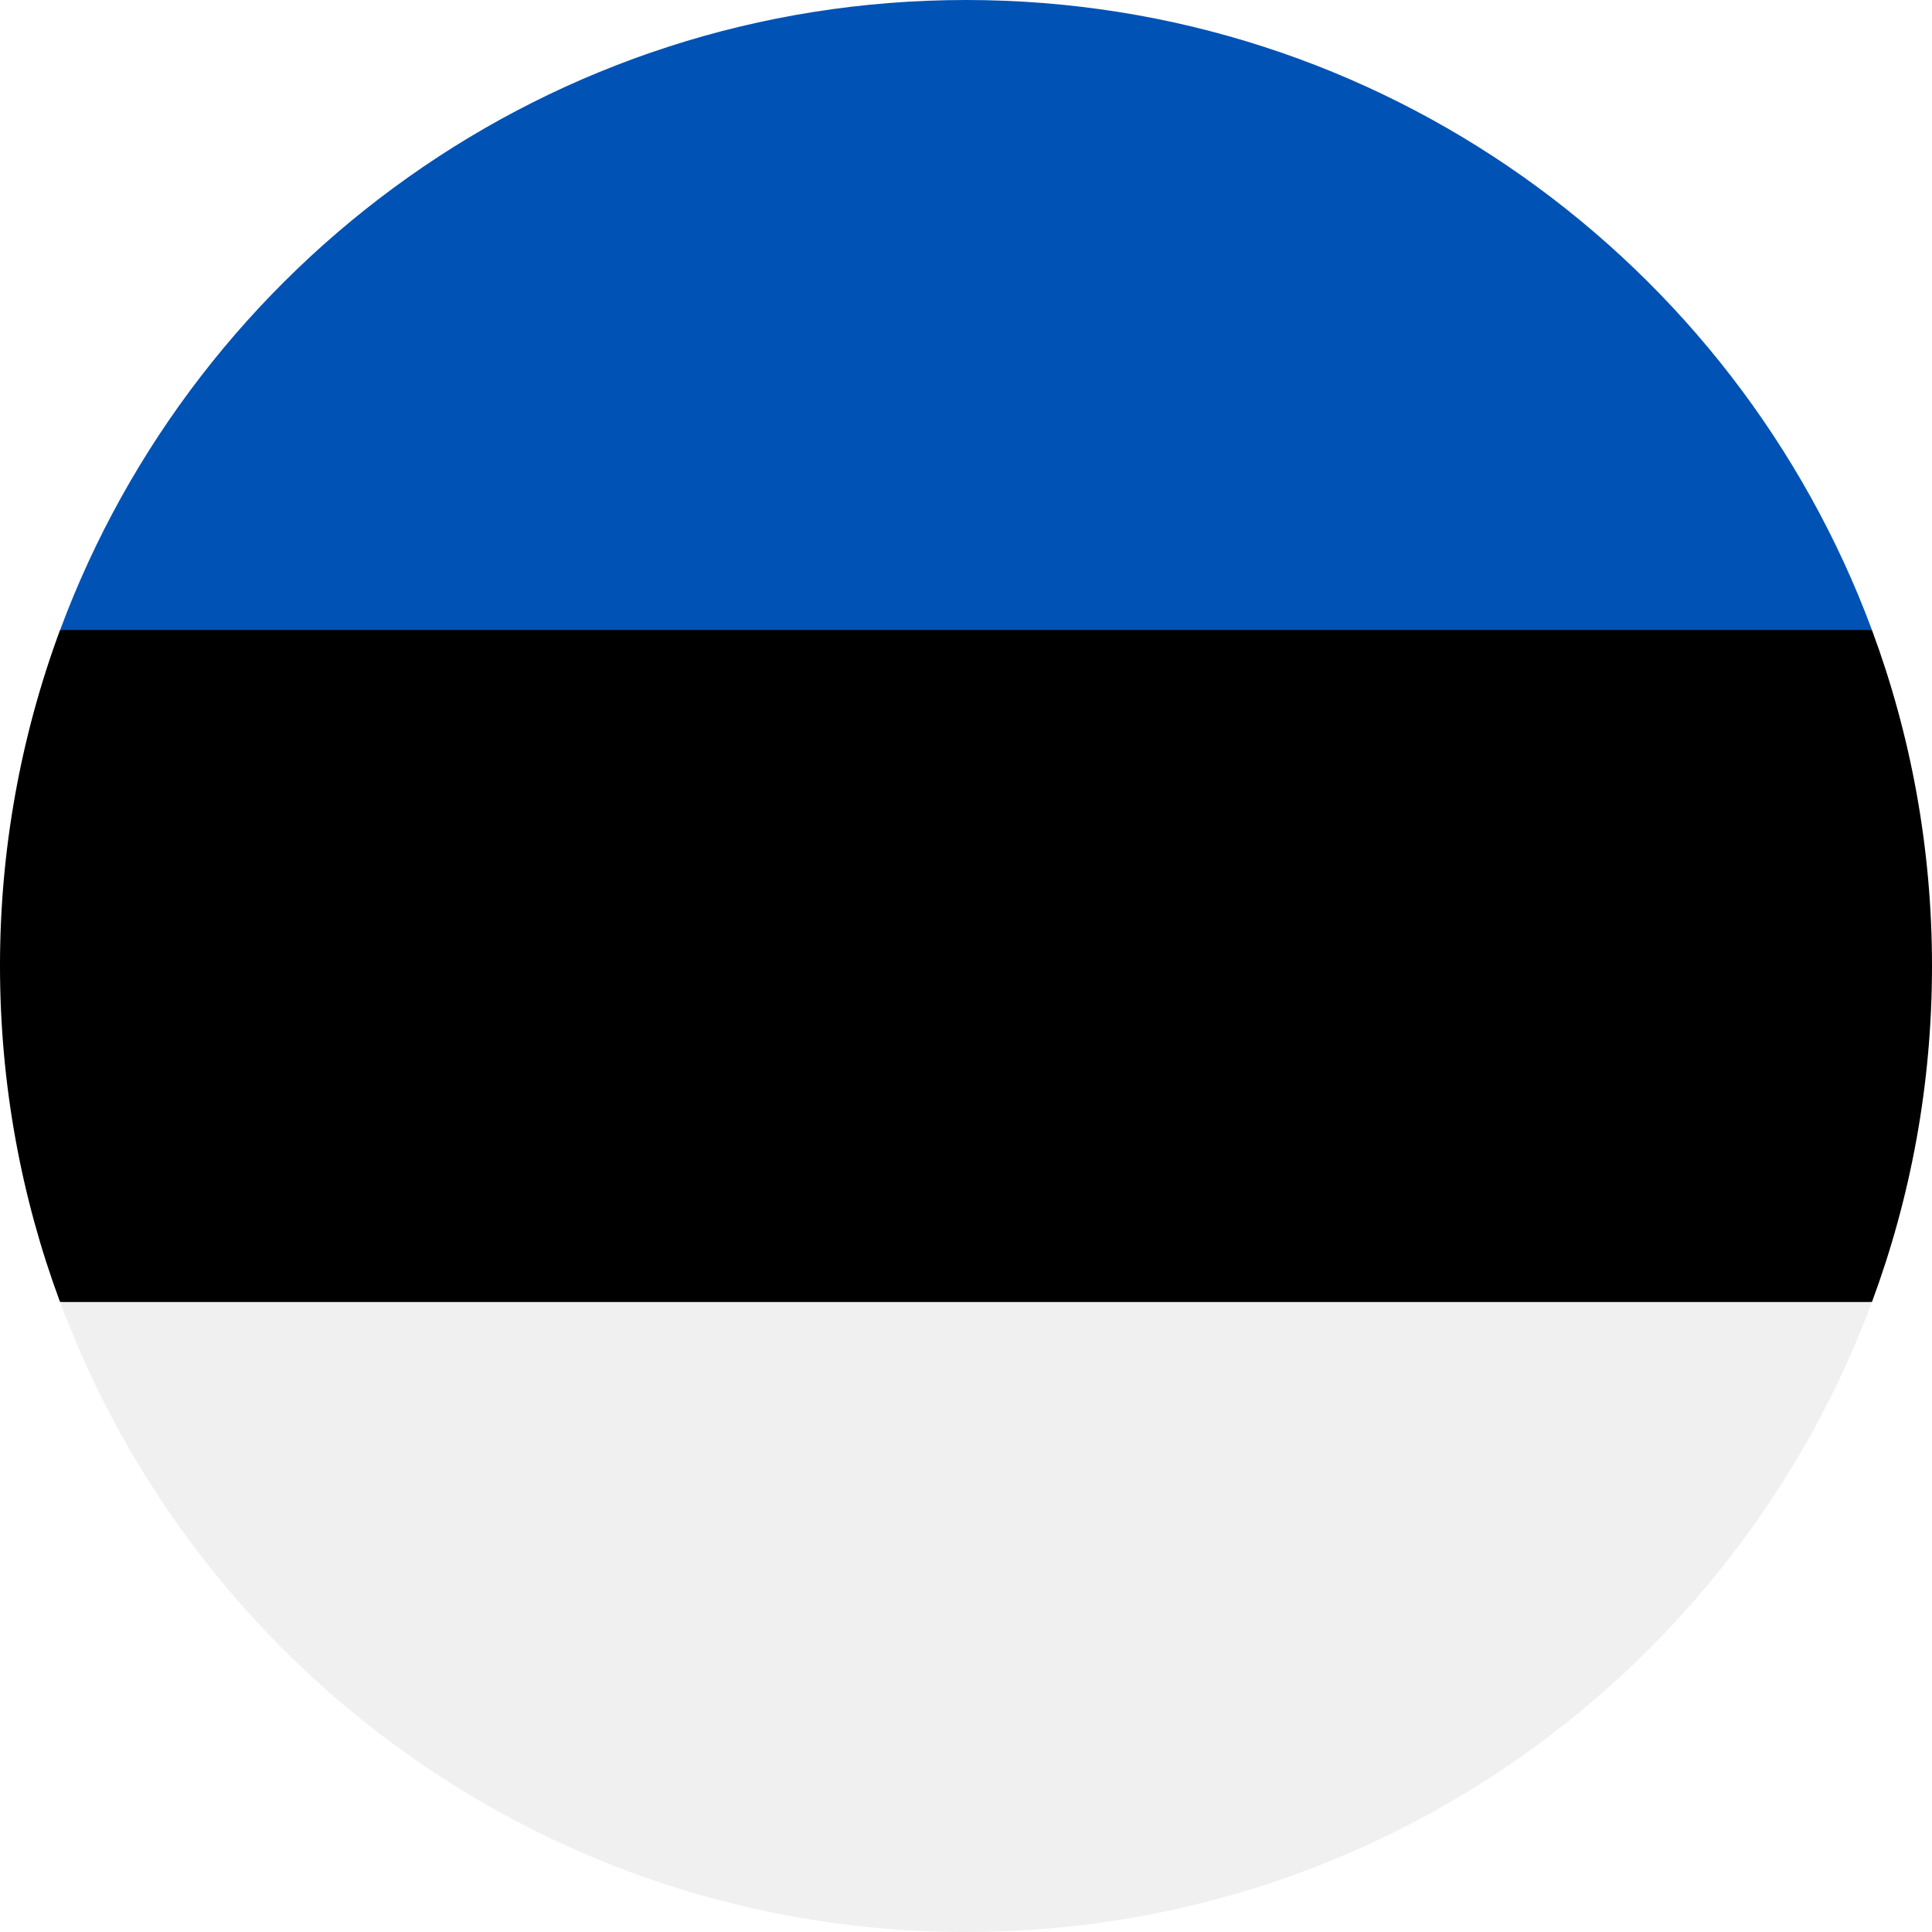
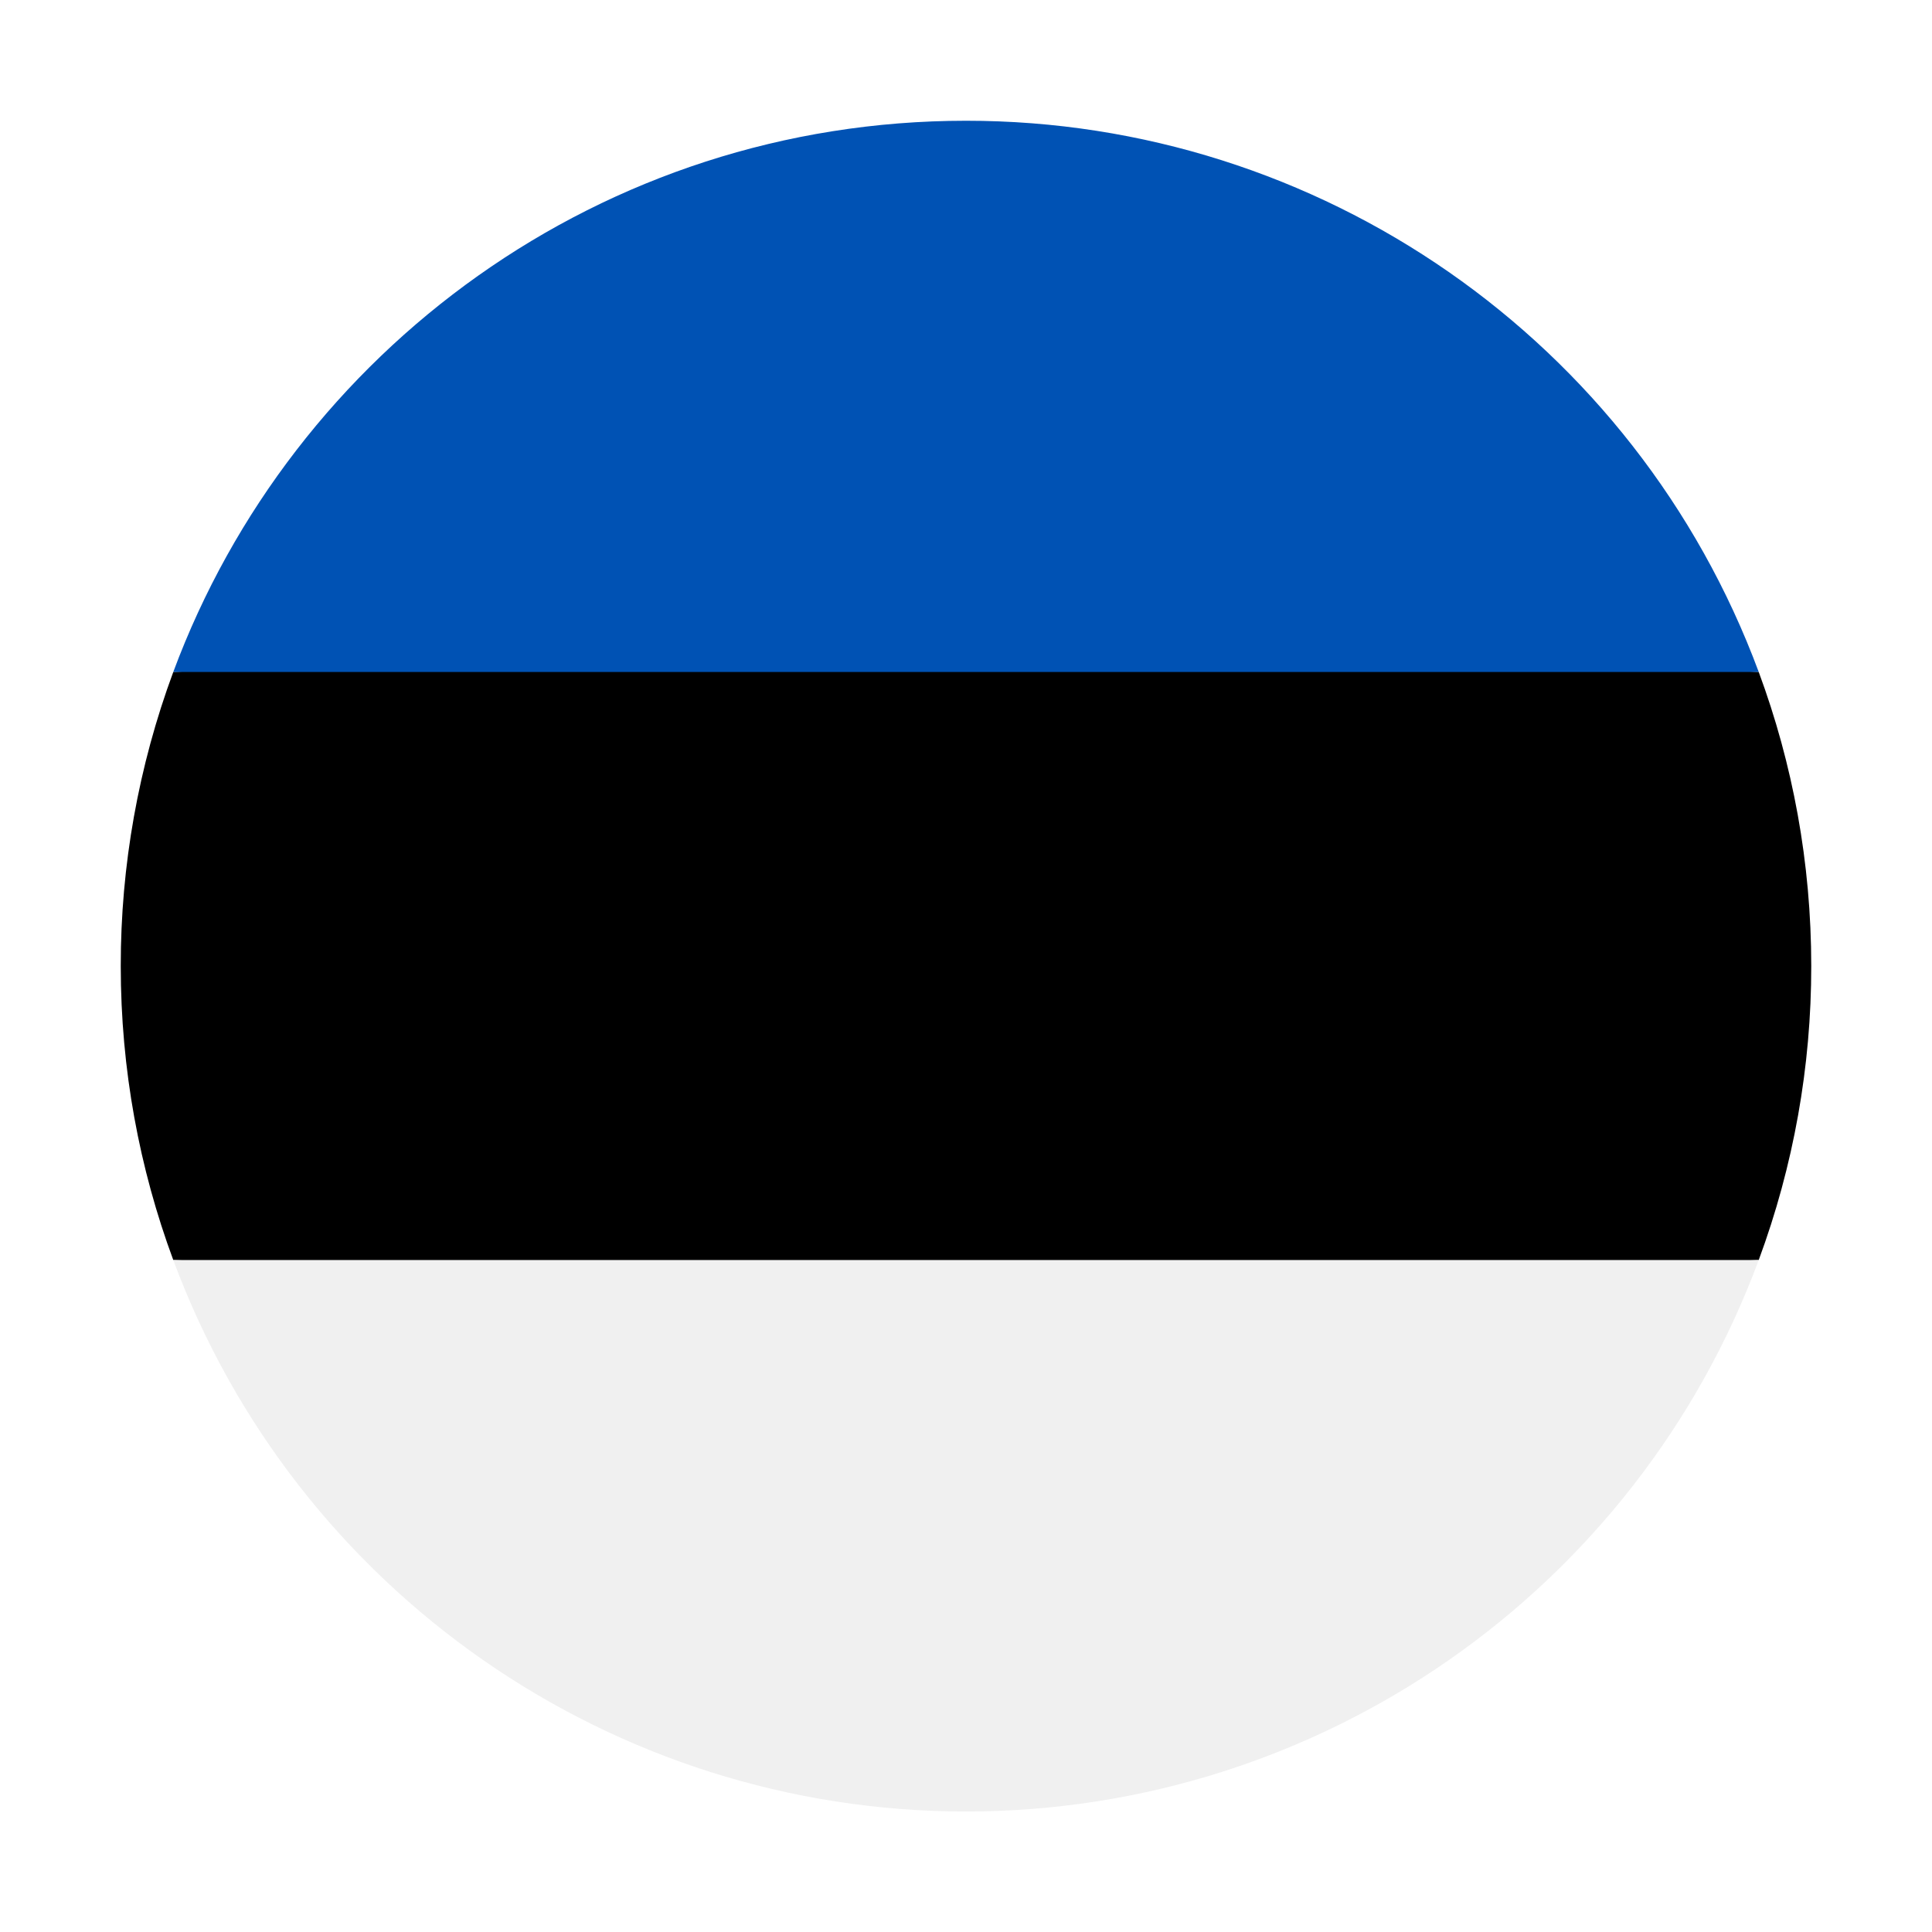
- <svg xmlns="http://www.w3.org/2000/svg" width="24" height="24" fill="none" viewBox="0 0 24 24">
-   <path fill="#000" d="M0 12c0 1.468.264 2.874.746 4.174L12 16.696l11.254-.522c.482-1.3.746-2.706.746-4.174s-.264-2.874-.746-4.174L12 7.304.746 7.826A12 12 0 0 0 0 12" />
-   <path fill="#0052b4" d="M12 0C6.84 0 2.442 3.257.747 7.826h22.507C21.558 3.256 17.16 0 12 0" />
-   <path fill="#f0f0f0" d="M23.254 16.174H.747C2.442 20.744 6.84 24 12 24s9.558-3.256 11.254-7.826" />
+ <svg xmlns="http://www.w3.org/2000/svg" width="16" height="16" fill="none" viewBox="0 0 16 16">
+   <path fill="#000" d="M1 8c0 .856.154 1.676.435 2.435L8 10.739l6.565-.304A7 7 0 0 0 15 8c0-.856-.154-1.676-.435-2.435L8 5.261l-6.565.304A7 7 0 0 0 1 8" />
+   <path fill="#0052b4" d="M8 1C4.99 1 2.425 2.9 1.435 5.565h13.13A7 7 0 0 0 8 1" />
+   <path fill="#f0f0f0" d="M14.565 10.435H1.435a7.002 7.002 0 0 0 13.13 0" />
</svg>
